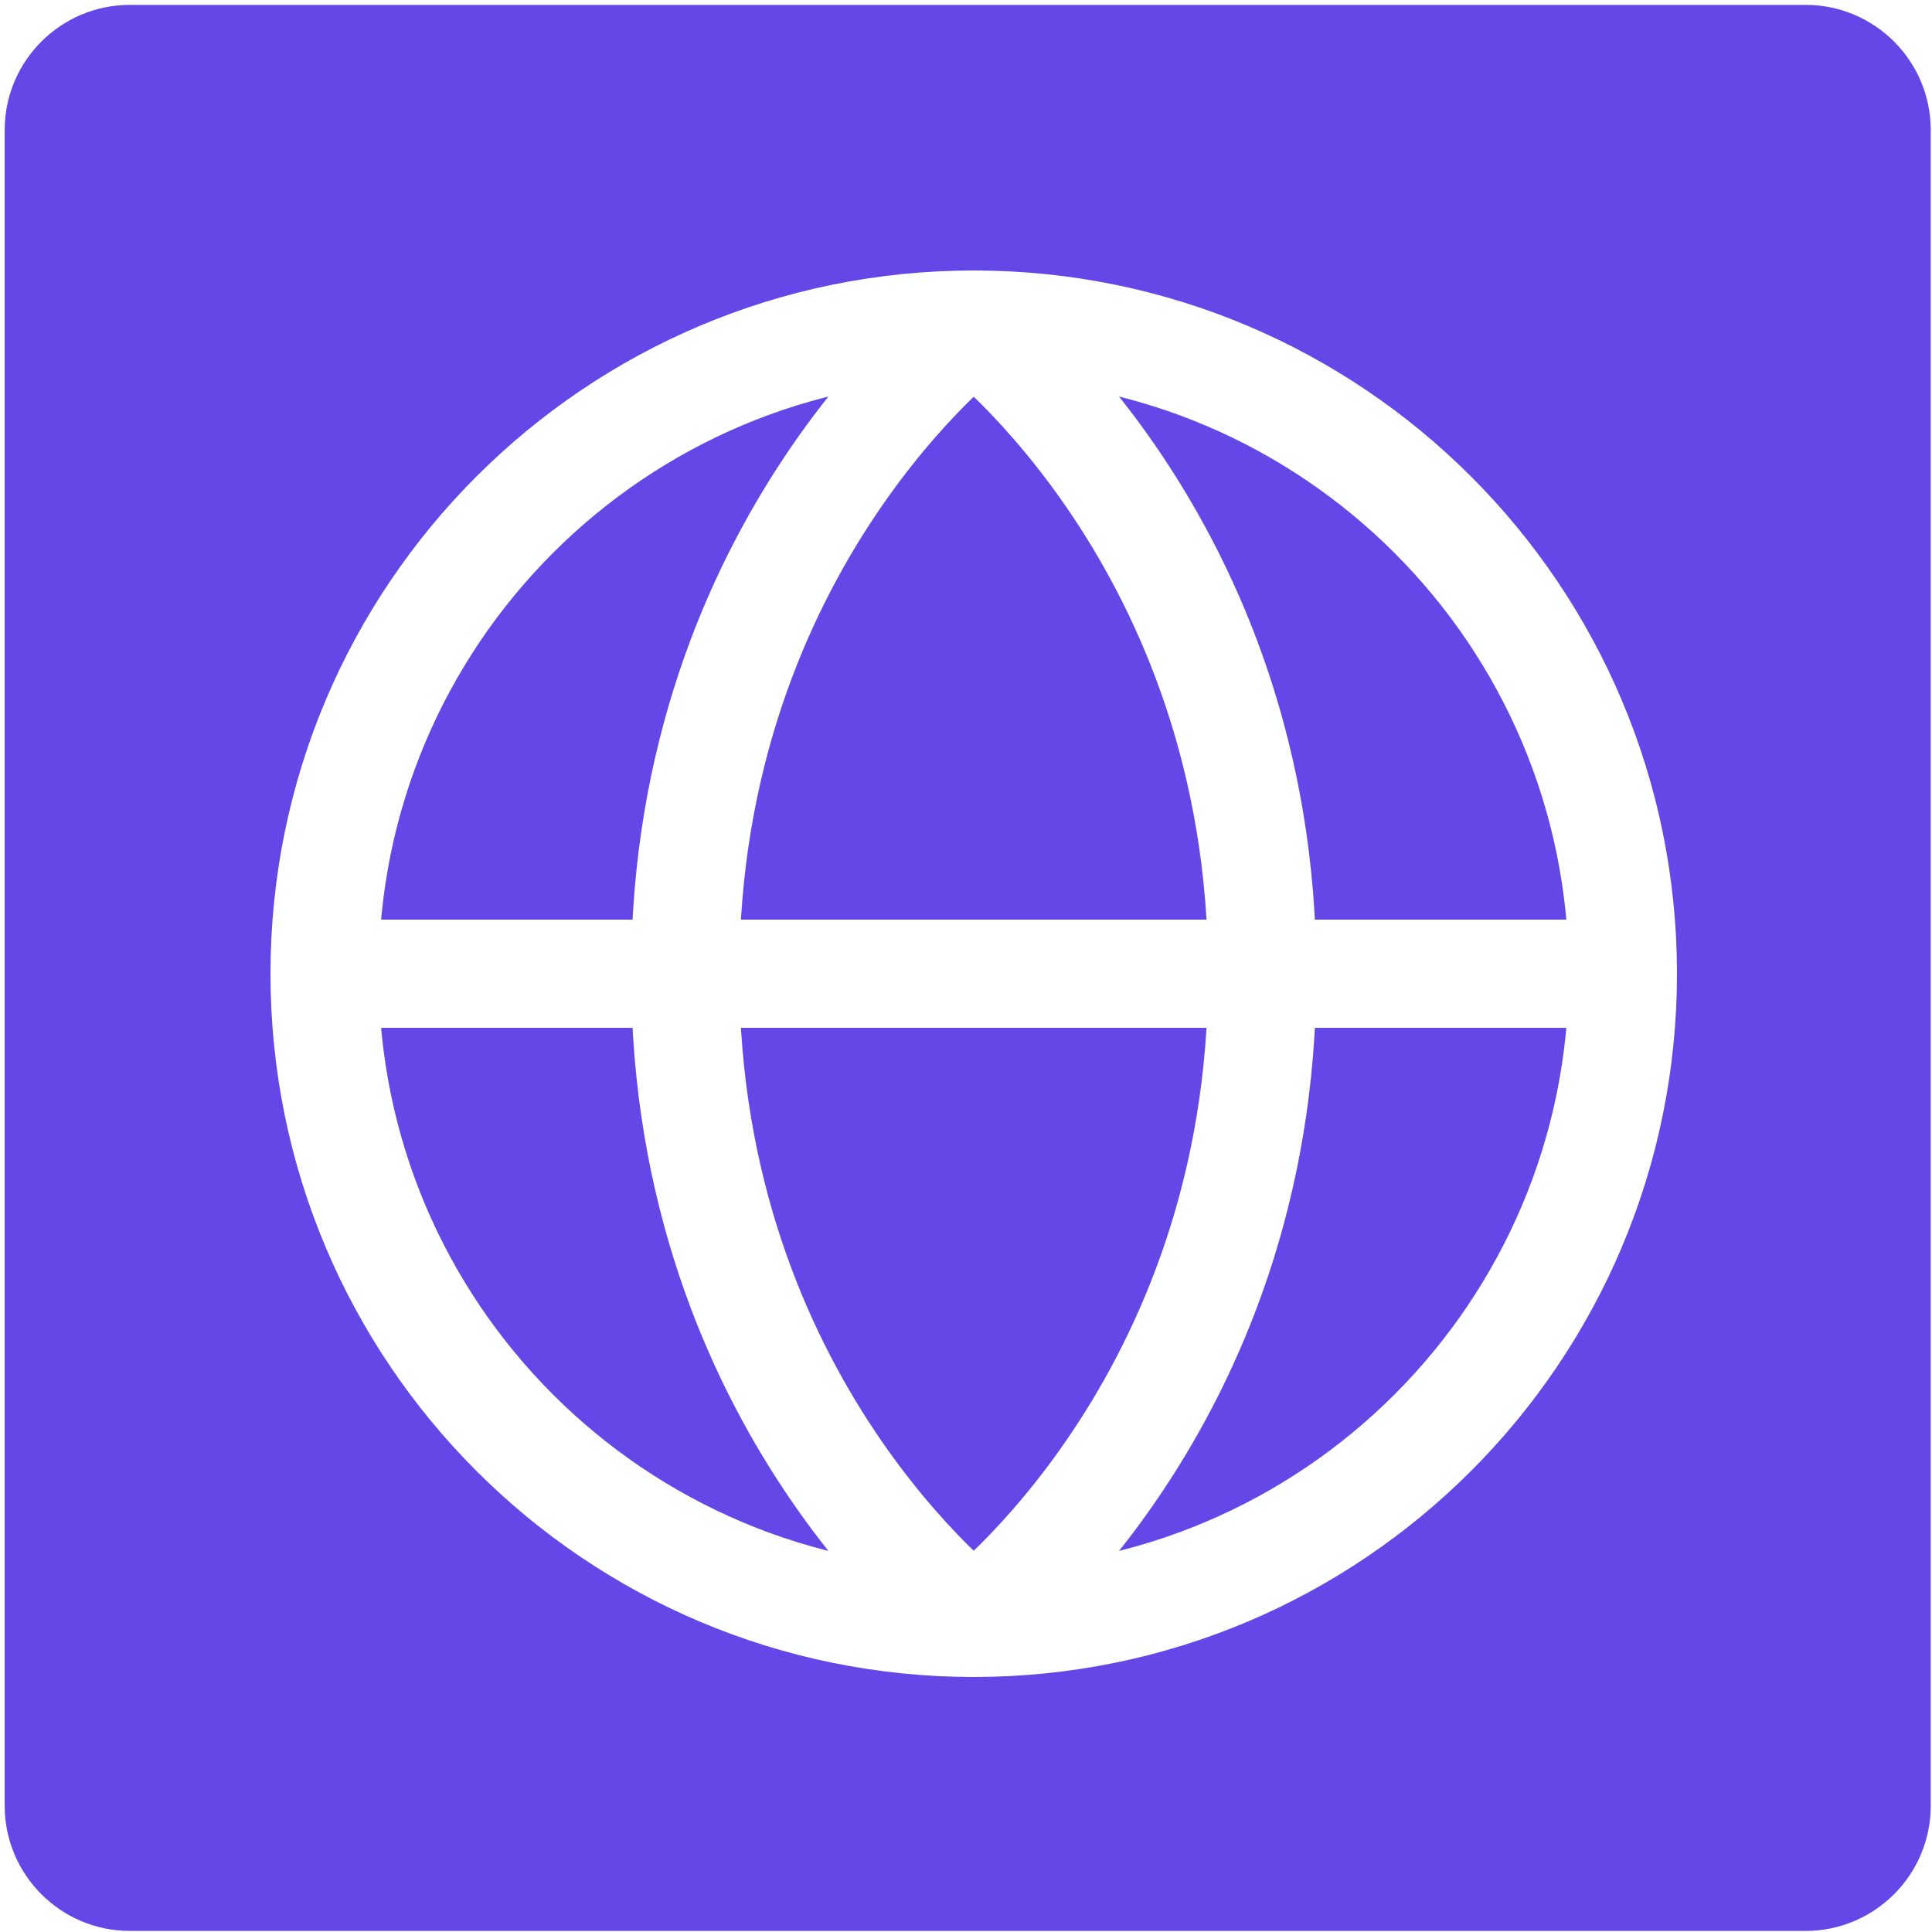
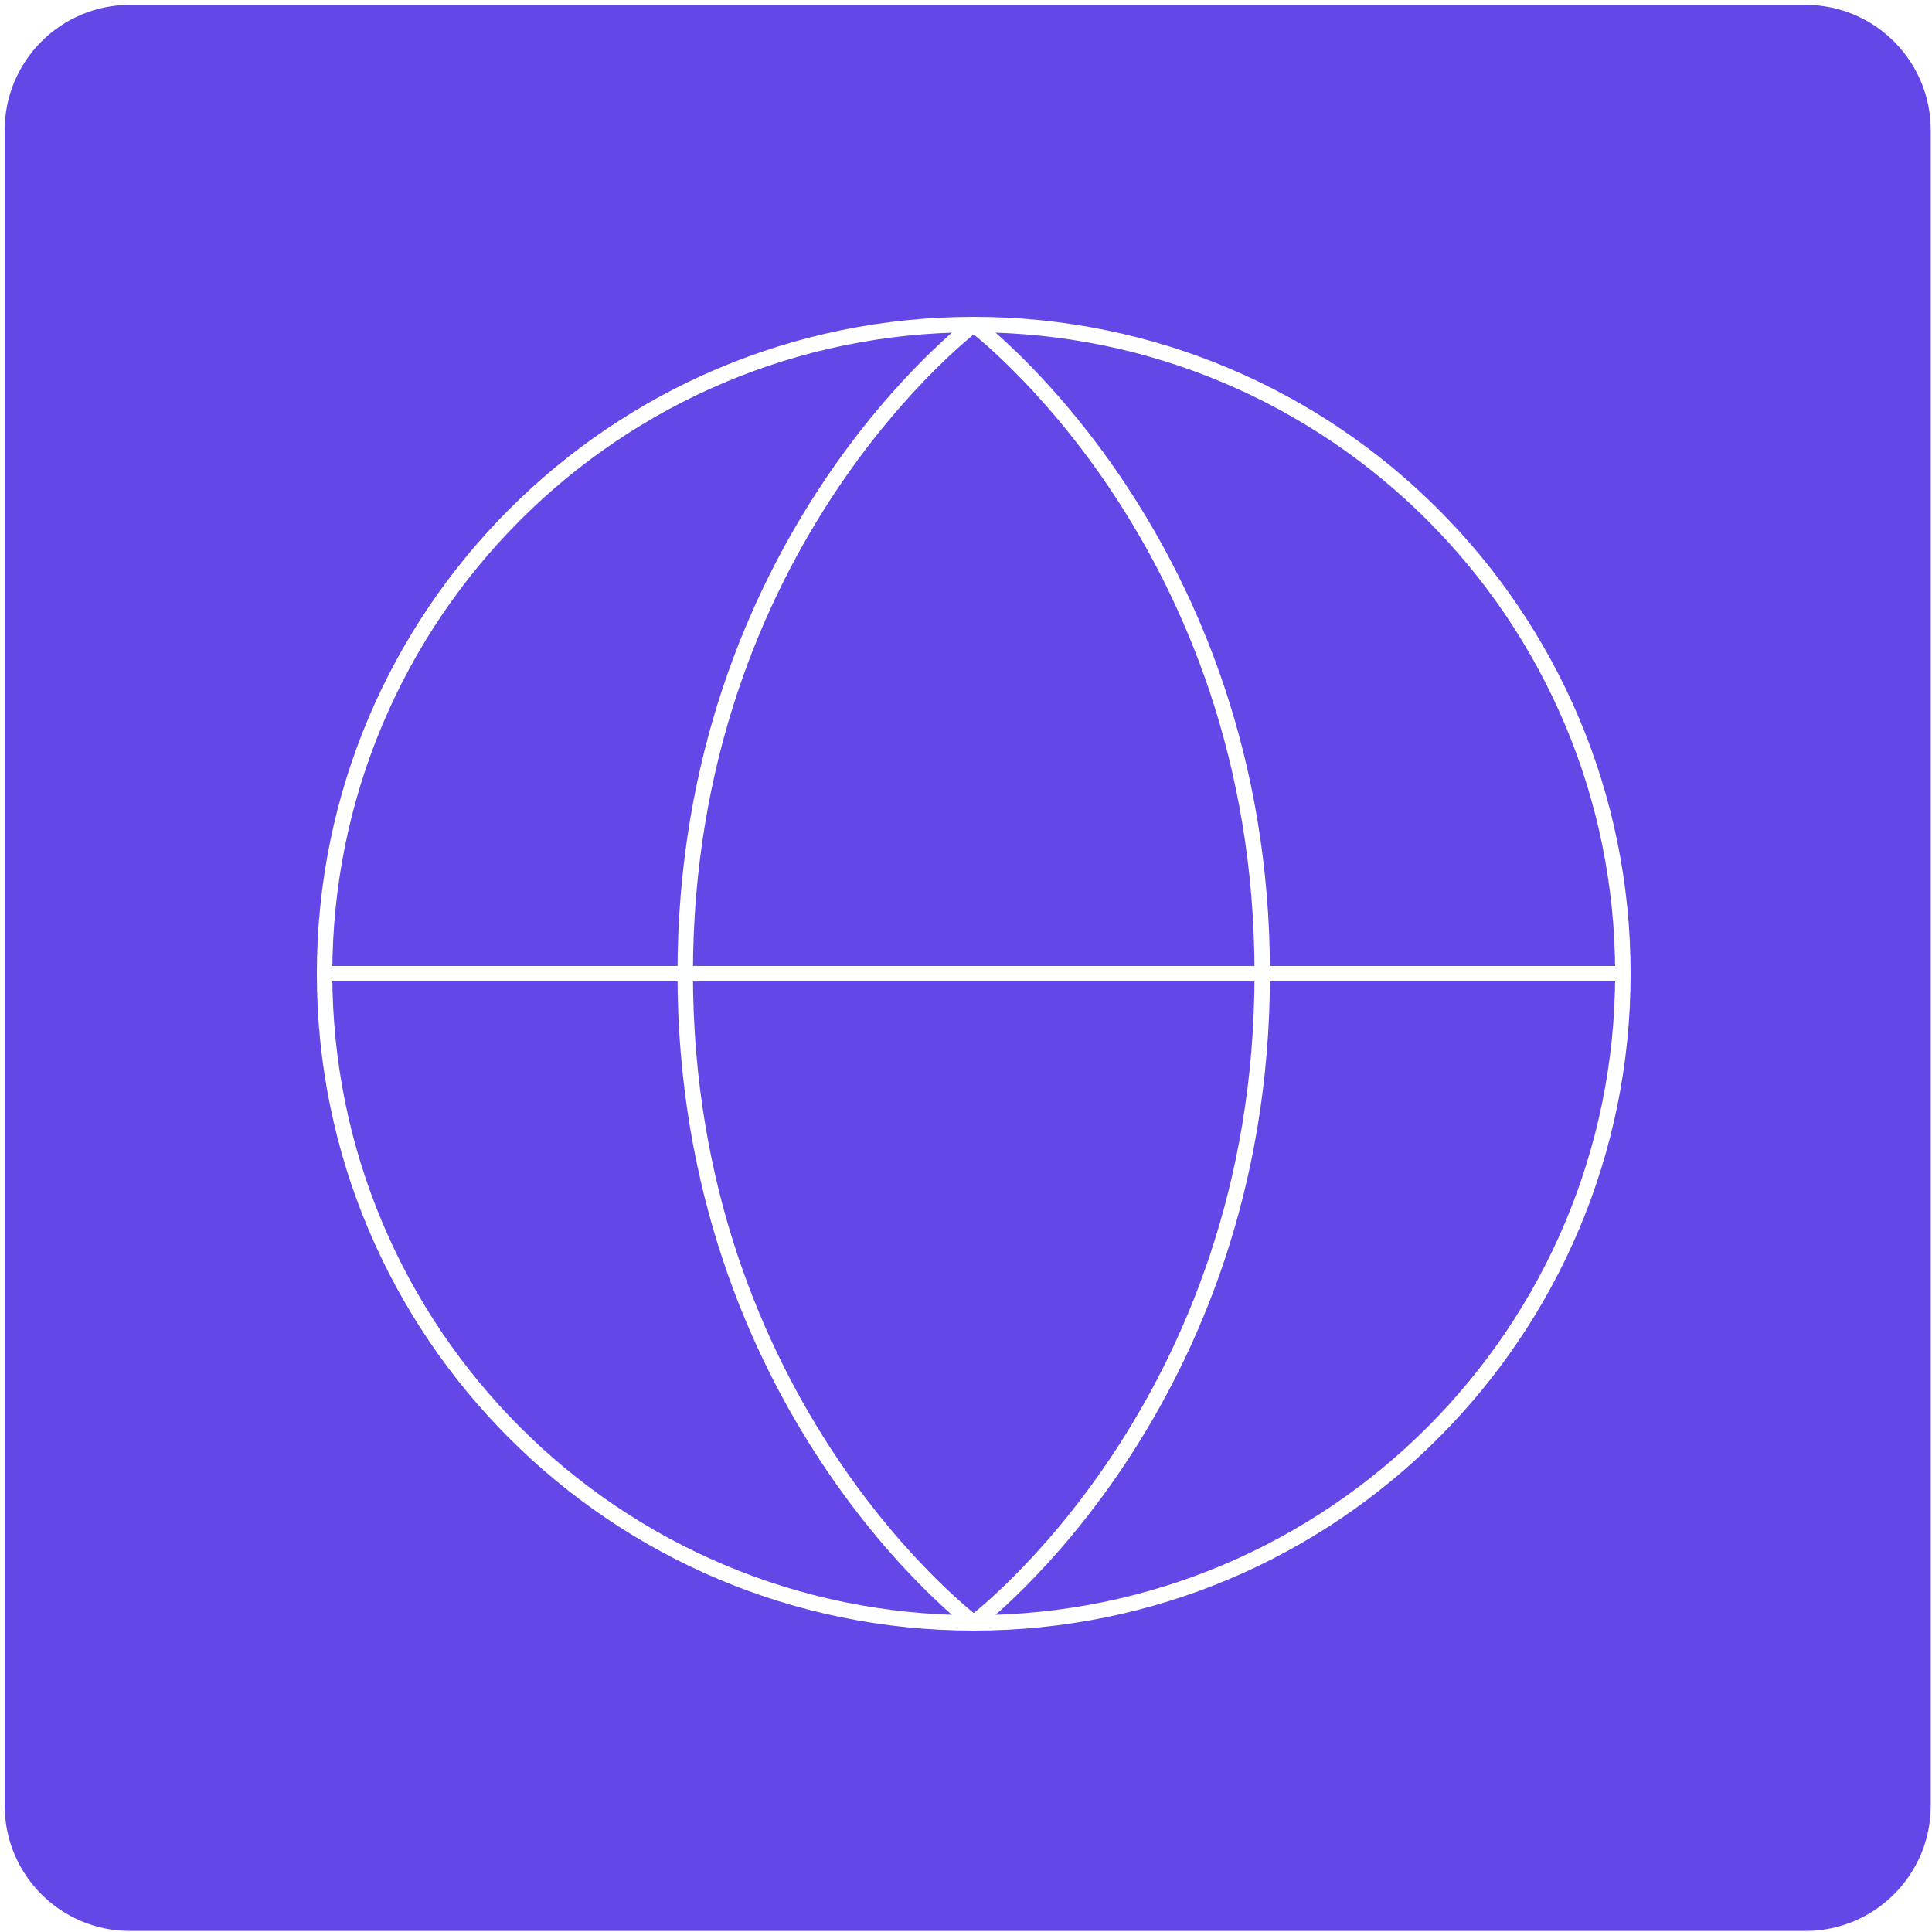
<svg xmlns="http://www.w3.org/2000/svg" width="125" height="125" viewBox="0 0 125 125" fill="none">
  <g filter="url(#filter0_b_143_176)">
    <rect x="0.303" y="0.315" width="124.616" height="124.616" rx="8.105" fill="#6447E6" />
  </g>
-   <path d="M105 63C105 86.196 86.196 105 63 105M105 63C105 39.804 86.196 21 63 21M105 63H21M63 105C39.804 105 21 86.196 21 63M63 105C63 105 81.667 91 81.667 63C81.667 35 63 21 63 21M63 105C63 105 44.333 91 44.333 63C44.333 35 63 21 63 21M21 63C21 39.804 39.804 21 63 21" stroke="#FEFFFF" stroke-width="7" />
+   <path d="M105 63C105 86.196 86.196 105 63 105M105 63C105 39.804 86.196 21 63 21M105 63H21M63 105C39.804 105 21 86.196 21 63M63 105C63 105 81.667 91 81.667 63C81.667 35 63 21 63 21M63 105C63 105 44.333 91 44.333 63C44.333 35 63 21 63 21M21 63C21 39.804 39.804 21 63 21" stroke="#FEFFFF" strokeWidth="7" />
  <defs>
    <filter id="filter0_b_143_176" x="-0.486" y="-0.474" width="126.194" height="126.195" filterUnits="userSpaceOnUse" color-interpolation-filters="sRGB">
      <feFlood flood-opacity="0" result="BackgroundImageFix" />
      <feGaussianBlur in="BackgroundImage" stdDeviation="0.395" />
      <feComposite in2="SourceAlpha" operator="in" result="effect1_backgroundBlur_143_176" />
      <feBlend mode="normal" in="SourceGraphic" in2="effect1_backgroundBlur_143_176" result="shape" />
    </filter>
  </defs>
</svg>
